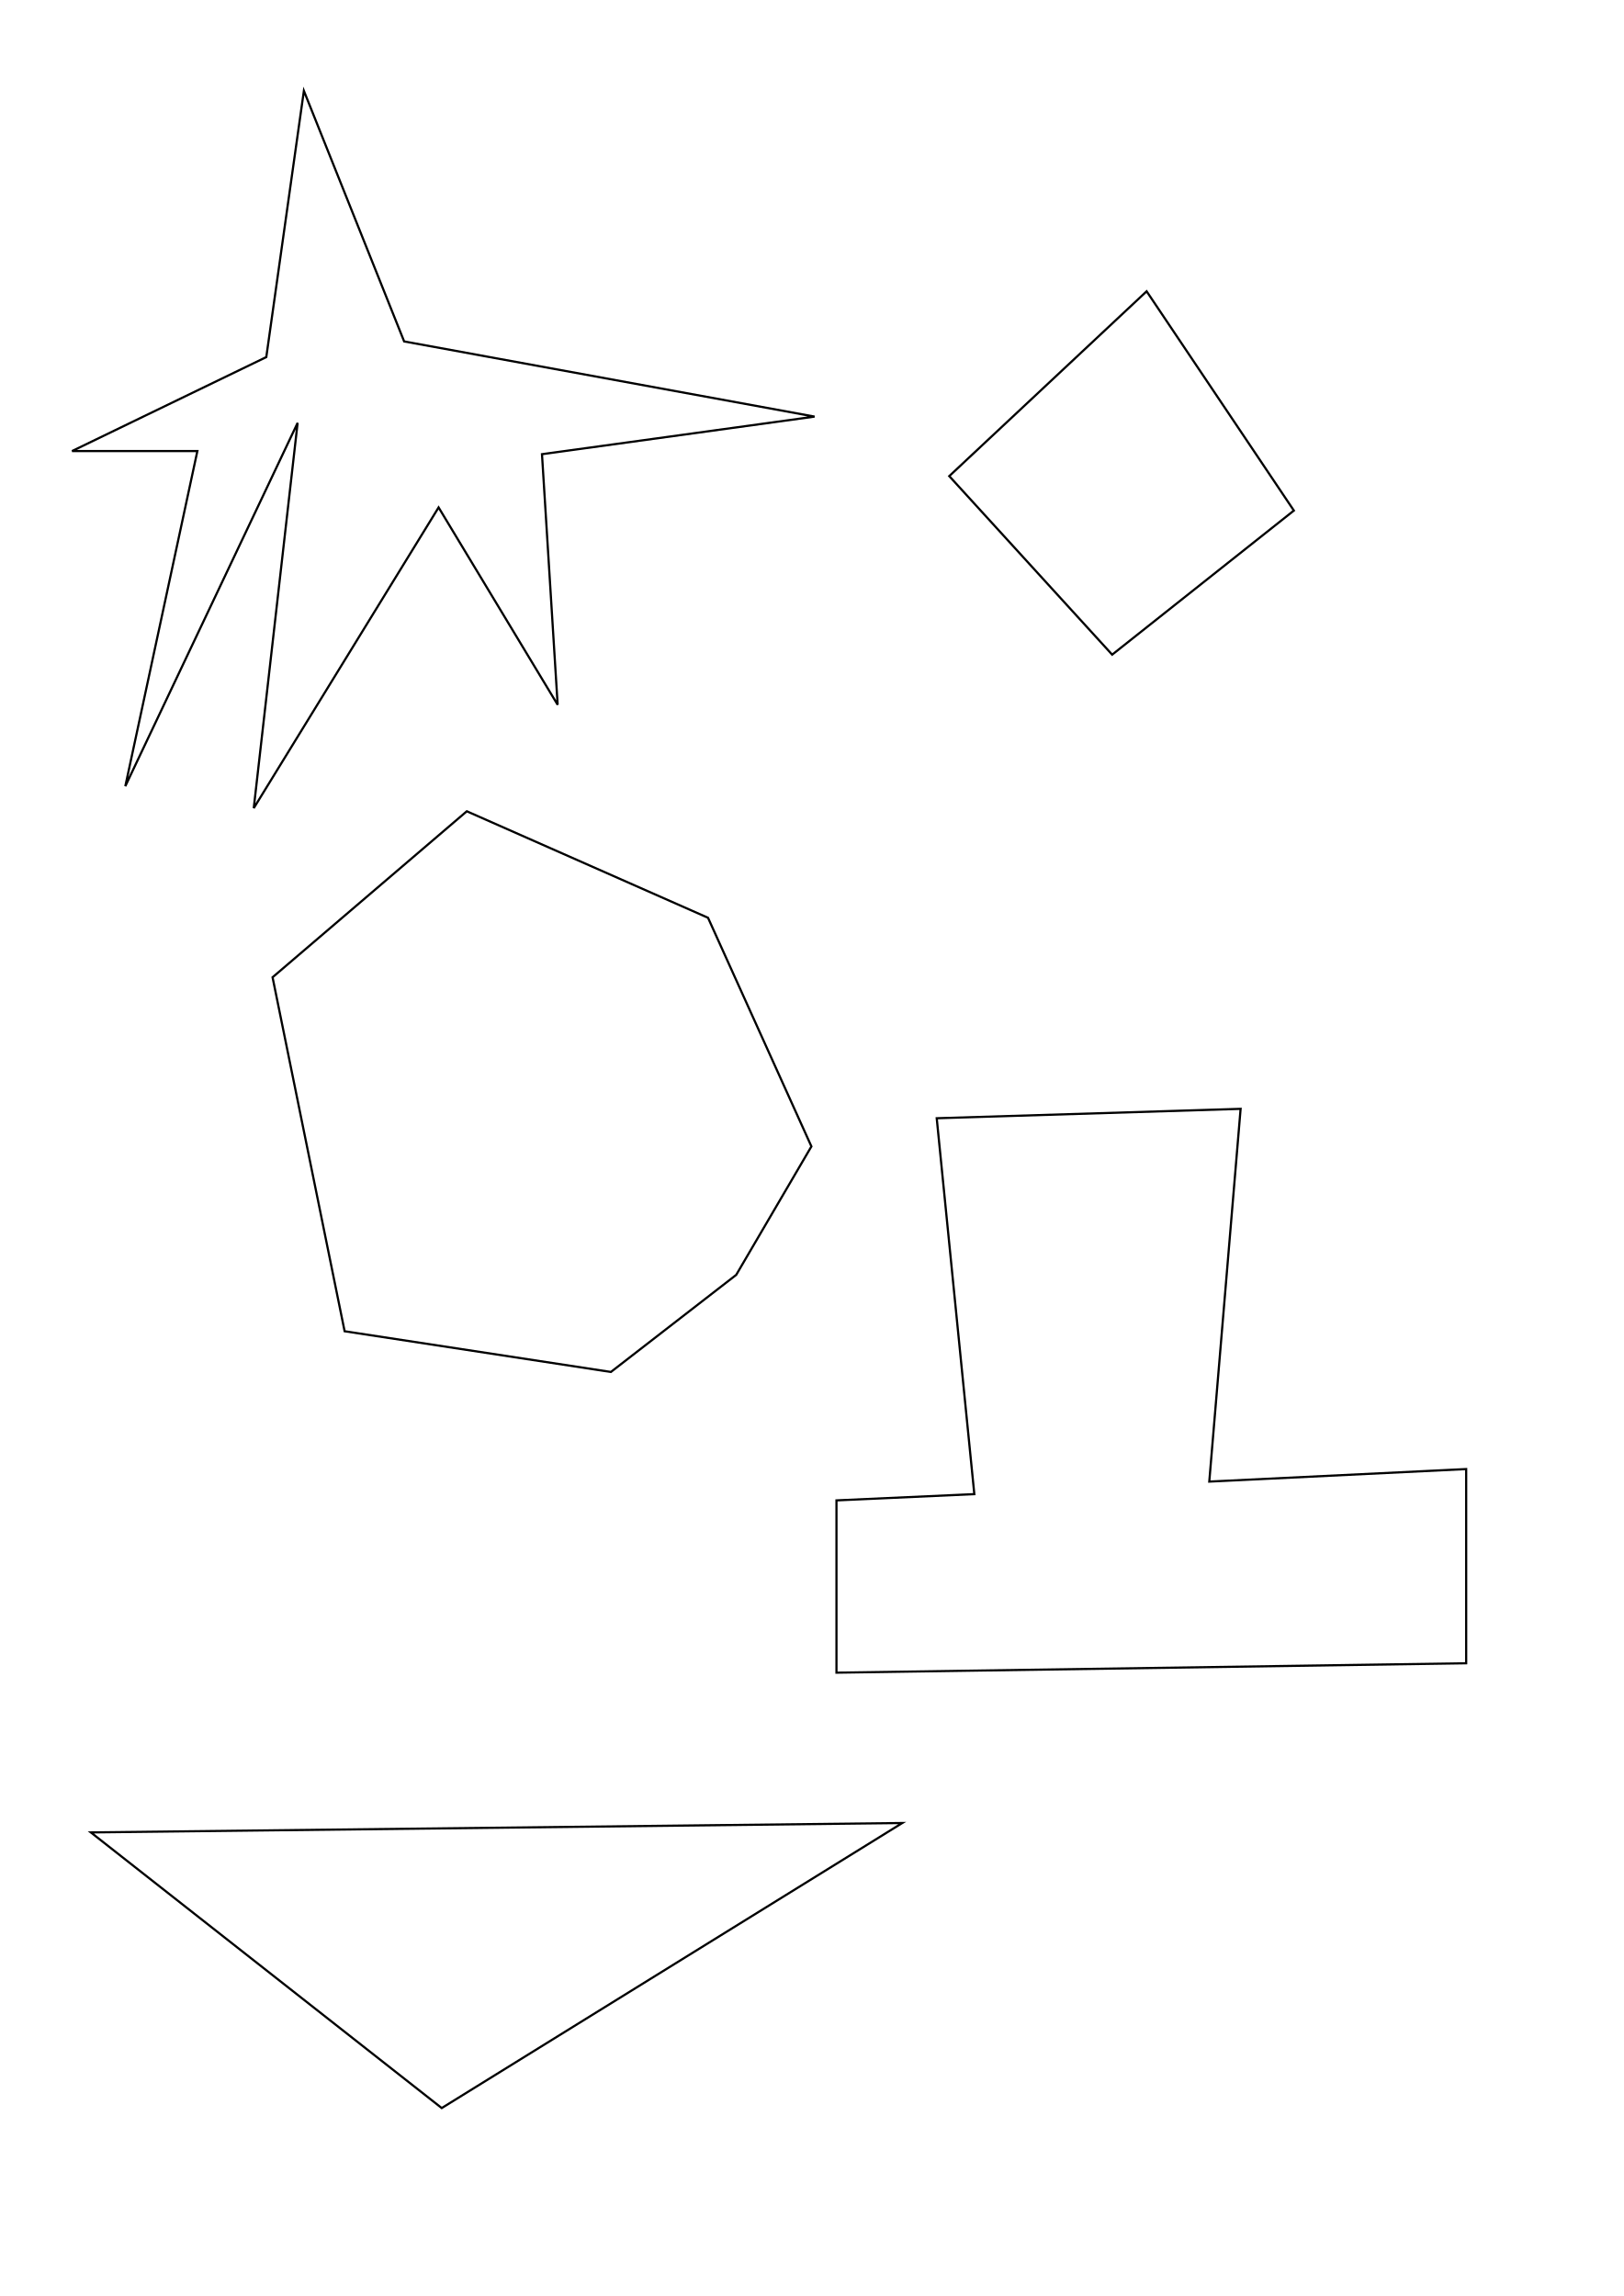
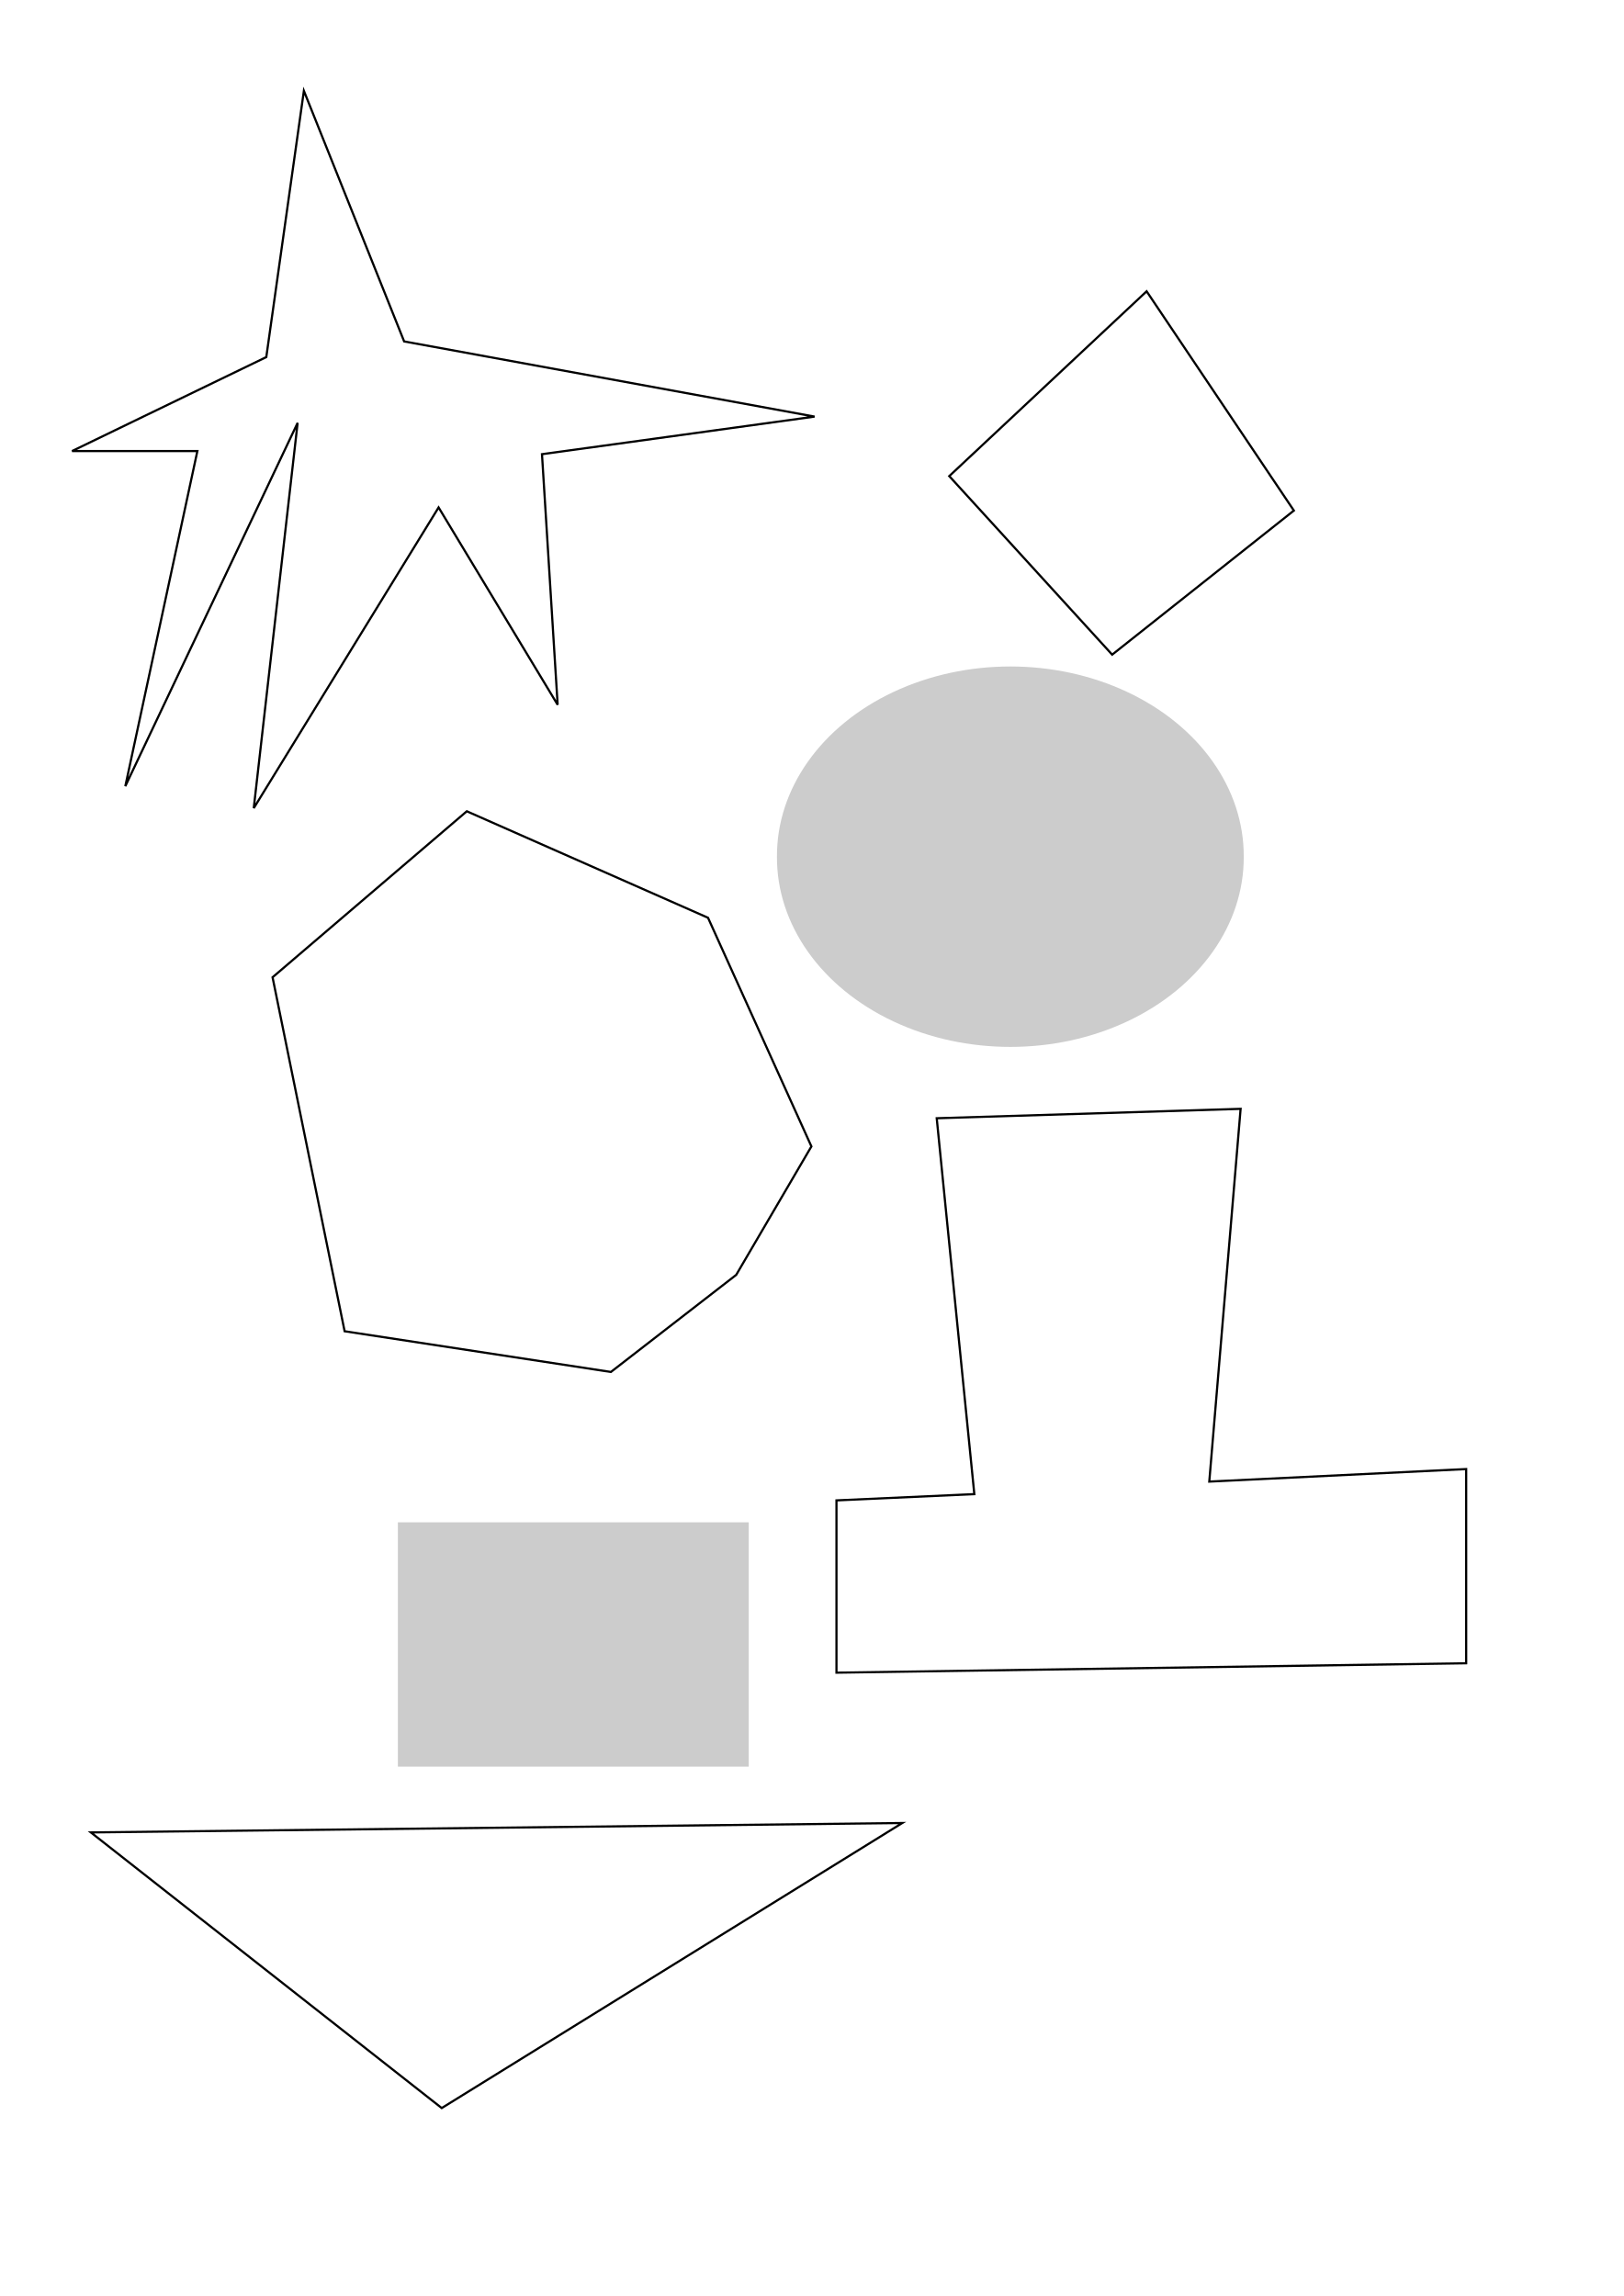
<svg xmlns="http://www.w3.org/2000/svg" width="744.094" height="1052.362" id="svg2">
  <defs id="defs4">
    </defs>
  <g id="layer1">
    <path style="fill:none;fill-rule:evenodd;stroke:#000000;stroke-width:1px;stroke-linecap:butt;stroke-linejoin:miter;stroke-opacity:1" d="M 124.905,447.936 L 213.918,371.844 L 324.466,420.658 L 371.844,525.463 L 337.388,584.327 L 279.96,628.833 L 157.926,610.169 L 124.905,447.936 z" id="boulder" />
    <path style="fill:none;fill-rule:evenodd;stroke:#000000;stroke-width:1px;stroke-linecap:butt;stroke-linejoin:miter;stroke-opacity:1" d="M 509.671,300.06 L 435.015,218.225 L 525.463,133.519 L 592.941,234.018 L 509.671,300.06 z" id="path2385" />
    <path style="fill:none;fill-rule:evenodd;stroke:#000000;stroke-width:1px;stroke-linecap:butt;stroke-linejoin:miter;stroke-opacity:1" d="M 202.433,966.221 L 41.635,839.88 L 413.479,835.573 L 202.433,966.221 z" id="triangle" />
    <path style="fill:none;fill-rule:evenodd;stroke:#000000;stroke-width:1px;stroke-linecap:butt;stroke-linejoin:miter;stroke-opacity:1" d="M 136.391,193.818 L 116.291,370.409 L 200.997,232.582 L 255.553,323.031 L 248.375,208.175 L 373.28,190.947 L 185.204,156.49 L 139.262,41.635 L 122.034,163.669 L 33.021,206.74 L 90.449,206.74 L 57.428,360.359 L 136.391,193.818 z" id="thing" />
    <path style="fill:none;fill-rule:evenodd;stroke:#000000;stroke-width:1px;stroke-linecap:butt;stroke-linejoin:miter;stroke-opacity:1" d="M 383.33,687.696 L 383.33,766.659 L 671.904,762.352 L 671.904,673.34 L 554.177,679.082 L 568.534,508.235 L 429.272,512.542 L 446.5,684.825 L 383.33,687.696 z" id="hat" />
+     <path style="opacity:1;fill:#cccccc;fill-opacity:1;fill-rule:evenodd;stroke:none;stroke-width:18.177;stroke-linecap:butt;stroke-linejoin:bevel;stroke-miterlimit:4;stroke-dasharray:none;stroke-dashoffset:0;stroke-opacity:1" id="circle" d="M 623.09,419.222 A 71.067,73.22 0 1 1 480.957,419.222 A 71.067,73.22 0 1 1 623.09,419.222 z" transform="matrix(1.505051,0,0,1.186274,-367.8127,-104.6507)" />
+     <rect style="opacity:1;fill:#cccccc;fill-opacity:1;fill-rule:evenodd;stroke:none;stroke-width:18.177;stroke-linecap:butt;stroke-linejoin:bevel;stroke-miterlimit:4;stroke-dasharray:none;stroke-dashoffset:0;stroke-opacity:1" id="rect" width="160.798" height="111.984" x="182.333" y="697.746" />
  </g>
</svg>
